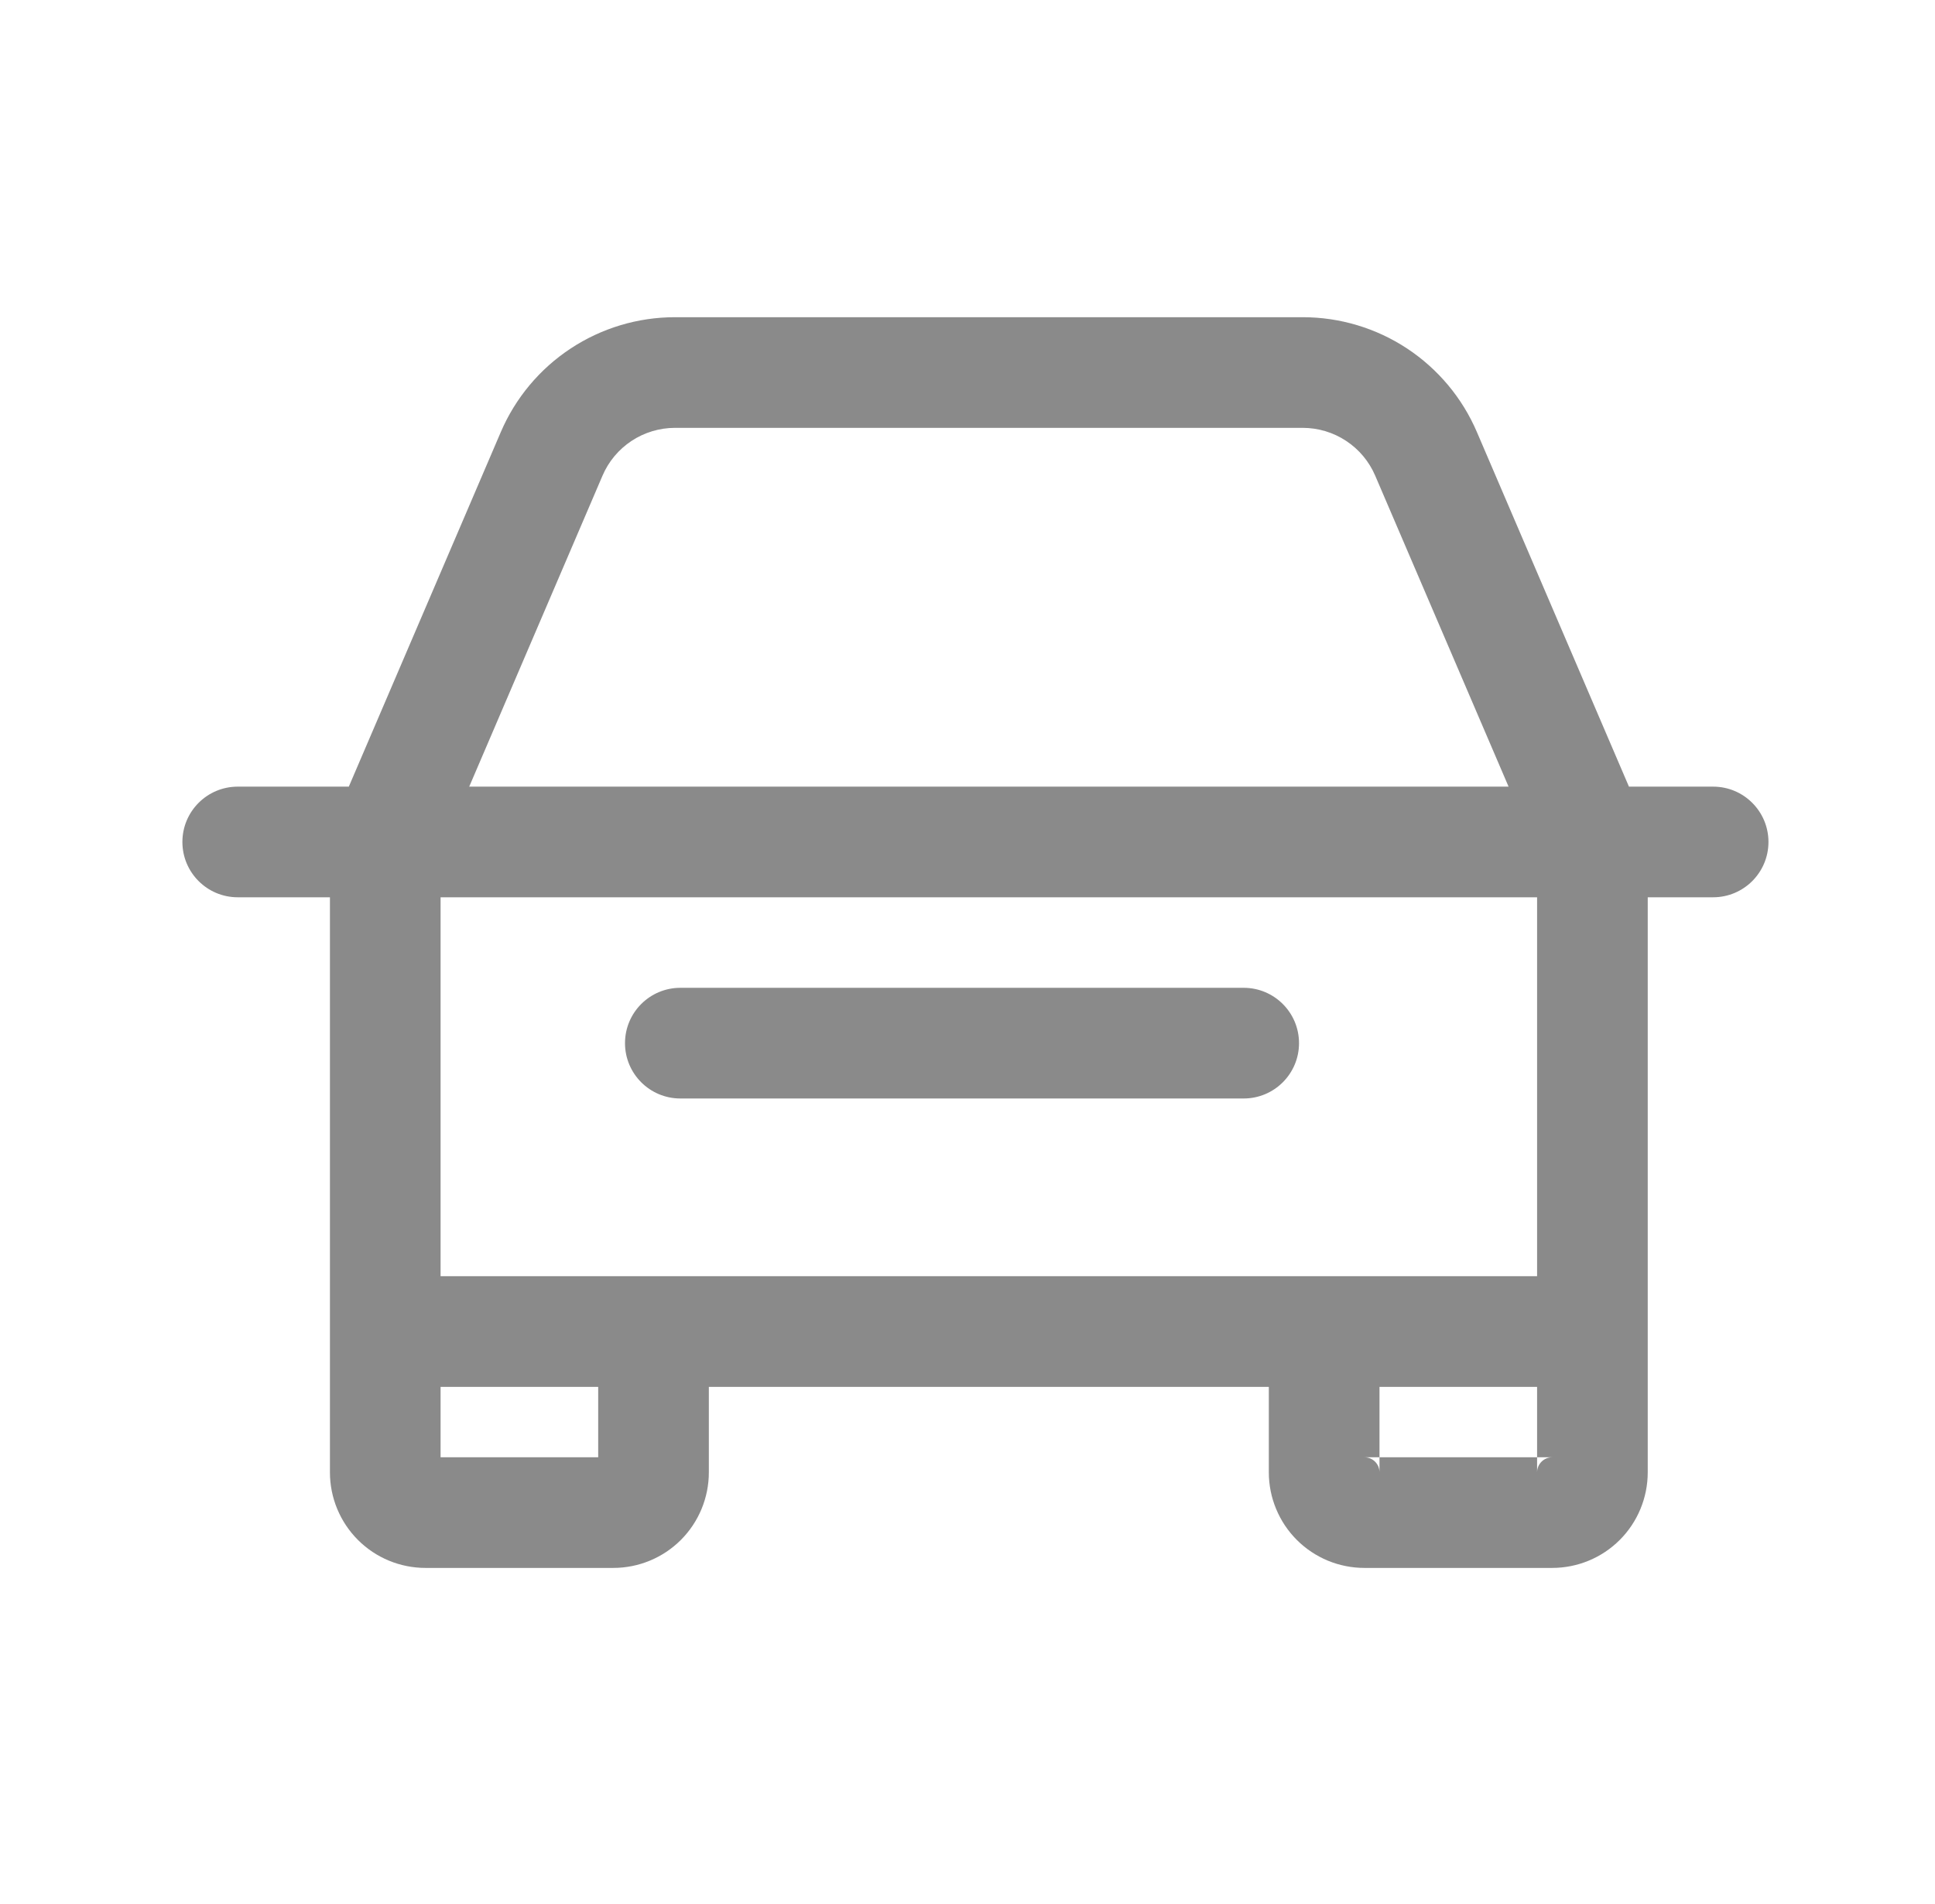
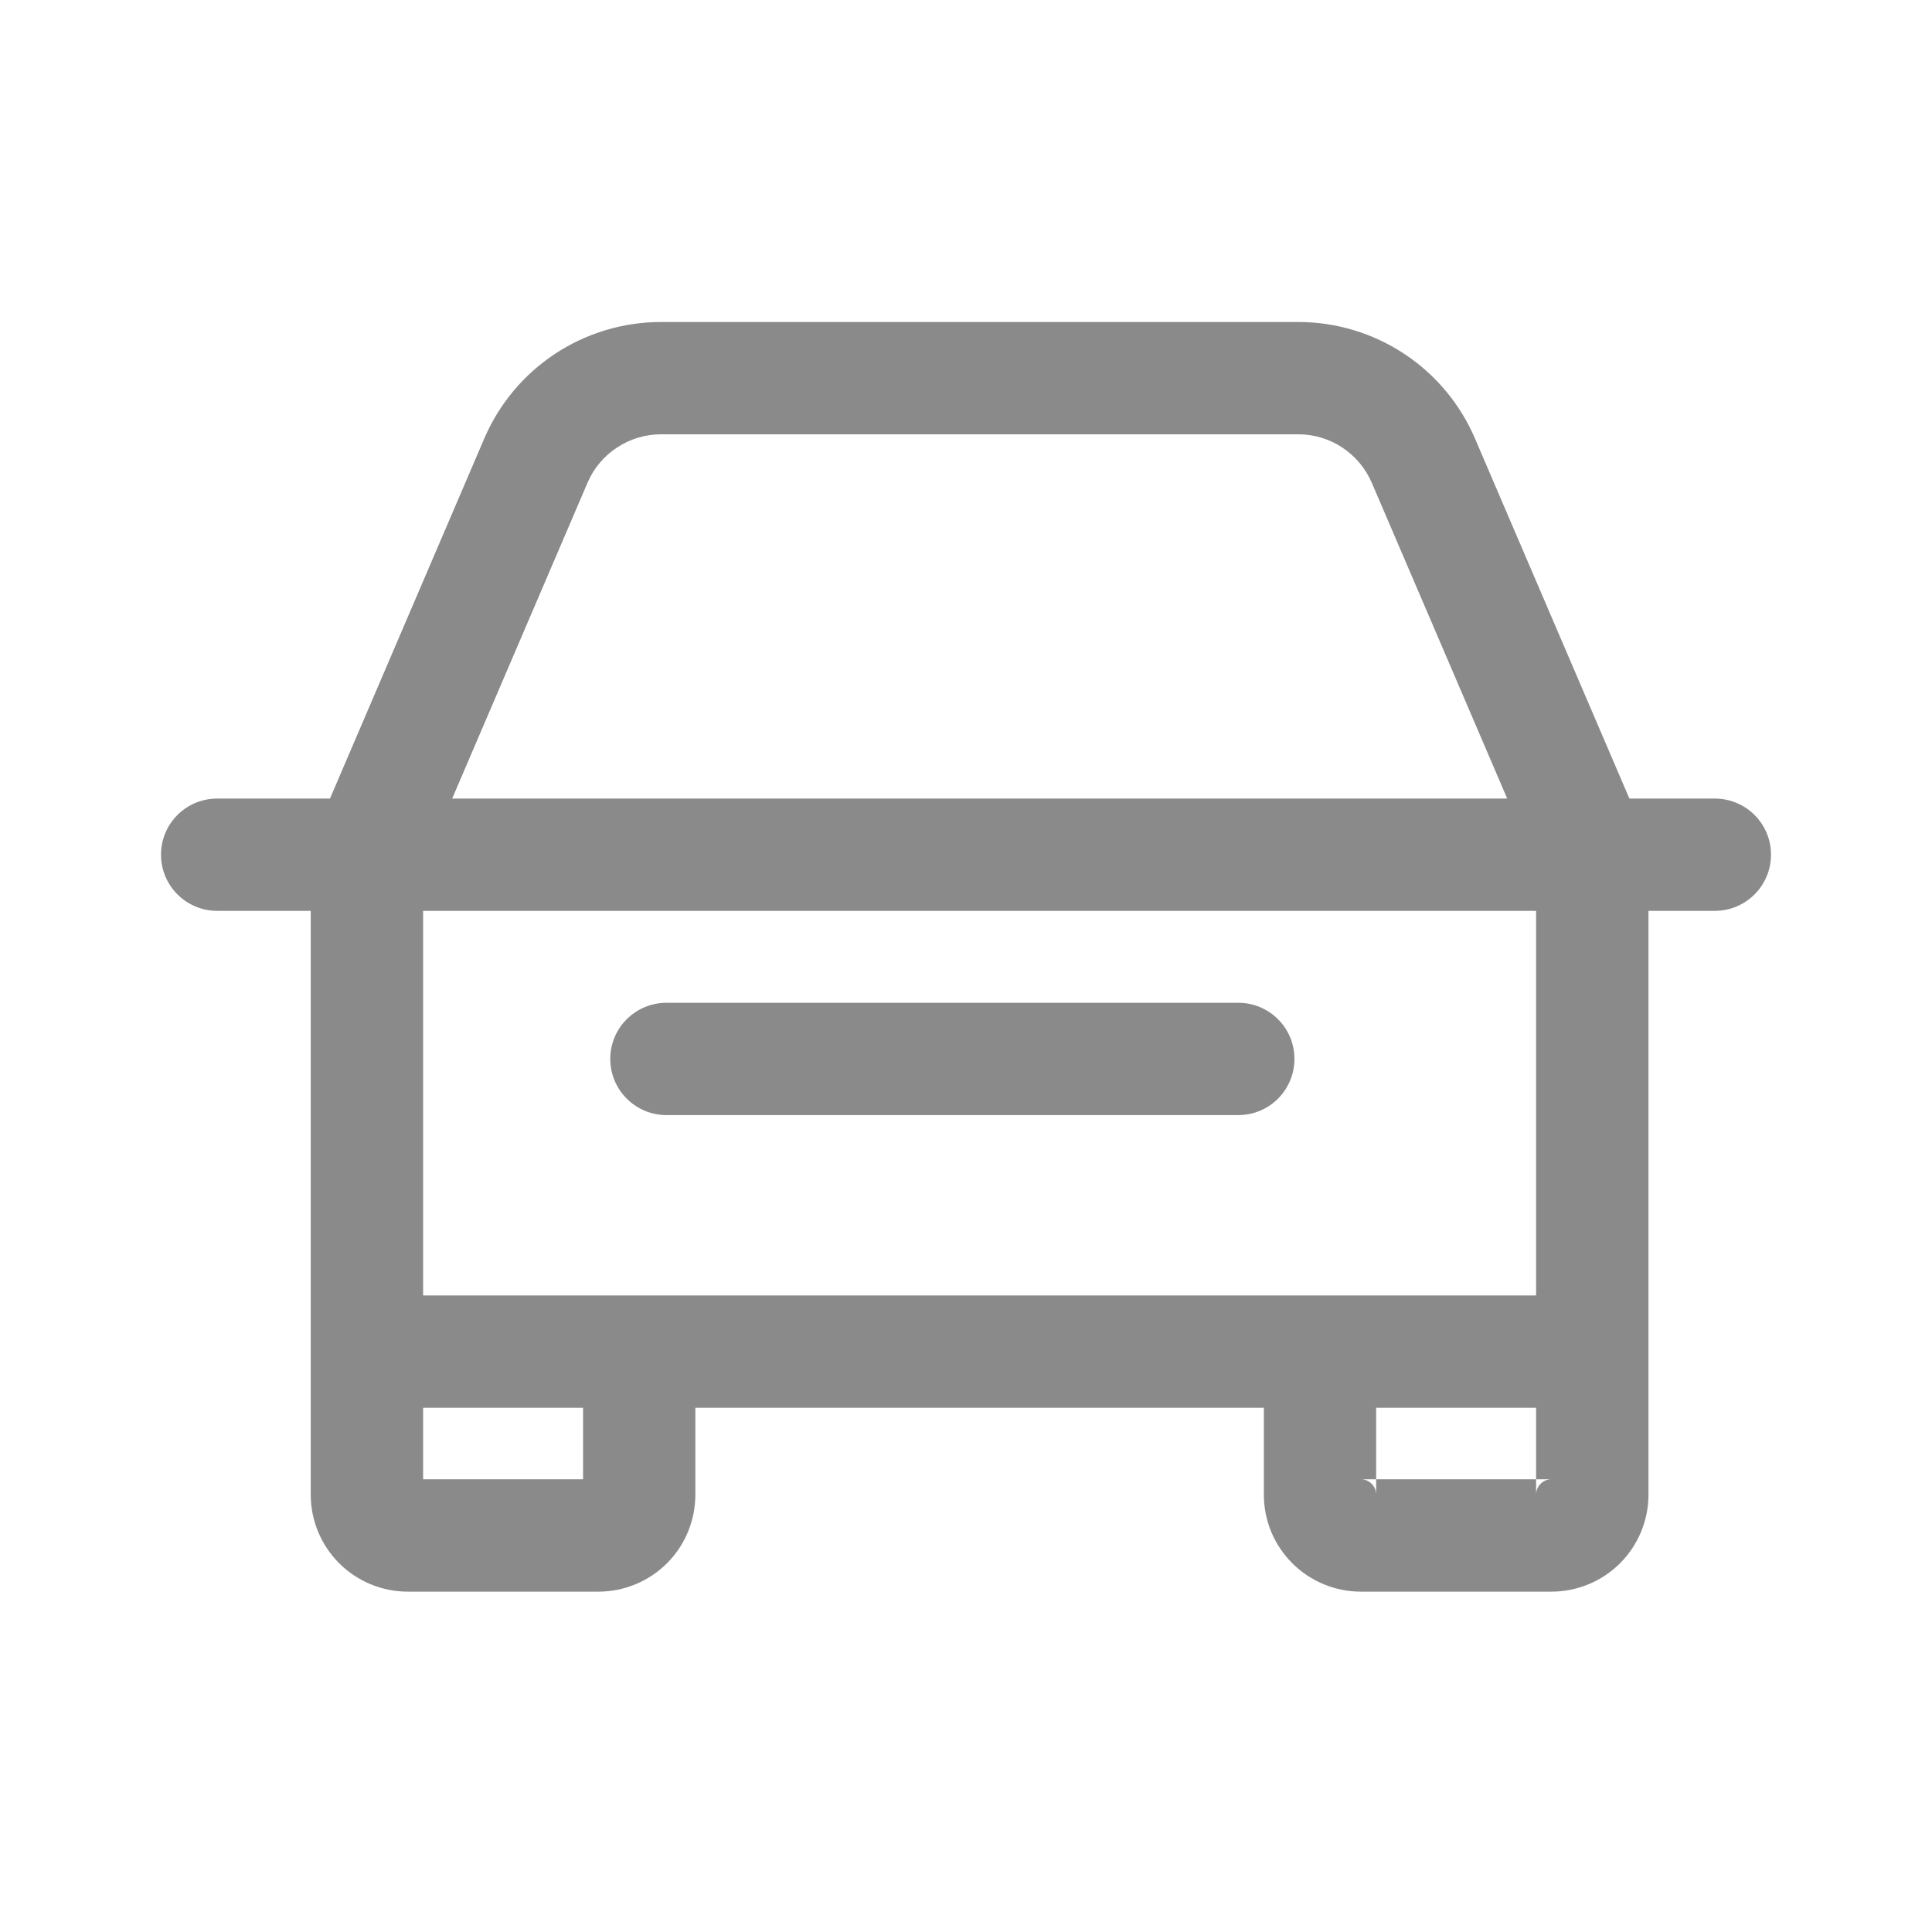
- <svg xmlns="http://www.w3.org/2000/svg" width="61" height="60" viewBox="0 0 61 60" fill="none">
-   <path d="M21.448 31.141C20.484 31.141 19.703 31.922 19.703 32.886C19.703 33.849 20.484 34.63 21.448 34.63H39.207C40.17 34.63 40.951 33.849 40.951 32.886C40.951 31.922 40.17 31.141 39.207 31.141H21.448Z" fill="#8A8A8A" />
-   <path fill-rule="evenodd" clip-rule="evenodd" d="M41.069 10H21.276C20.107 10 18.964 10.344 17.988 10.988C17.013 11.631 16.247 12.548 15.787 13.622L10.996 24.799H7.494C6.531 24.799 5.75 25.58 5.75 26.543C5.75 27.506 6.531 28.287 7.494 28.287H10.401V46.416C10.401 47.215 10.719 47.982 11.284 48.547C11.848 49.112 12.615 49.429 13.414 49.429H19.334C20.133 49.429 20.899 49.112 21.464 48.547C22.029 47.982 22.346 47.215 22.346 46.416V43.721H39.999V46.416C39.999 46.812 40.077 47.204 40.229 47.569C40.38 47.935 40.602 48.267 40.882 48.547C41.162 48.827 41.494 49.048 41.859 49.2C42.225 49.351 42.617 49.429 43.012 49.429H48.932C49.731 49.429 50.497 49.112 51.062 48.547C51.627 47.982 51.944 47.215 51.944 46.416V28.287H54.006C54.969 28.287 55.75 27.506 55.75 26.543C55.75 25.58 54.969 24.799 54.006 24.799H51.352L46.558 13.619C46.098 12.545 45.332 11.63 44.357 10.986C43.381 10.343 42.238 10 41.069 10ZM13.889 45.941V43.721H18.858V45.941H13.889ZM13.889 28.287V40.233L48.456 40.233L48.456 28.287L13.889 28.287ZM43.488 43.721H48.456V45.941H43.488V43.721ZM43.488 45.941V46.416C43.488 46.354 43.475 46.292 43.452 46.234C43.428 46.177 43.393 46.124 43.349 46.08C43.304 46.036 43.252 46.001 43.194 45.977C43.136 45.953 43.075 45.941 43.012 45.941H43.488ZM48.456 45.941H48.932C48.806 45.941 48.685 45.991 48.596 46.08C48.506 46.169 48.456 46.29 48.456 46.416V45.941ZM47.557 24.799L43.352 14.994C43.16 14.547 42.842 14.166 42.436 13.899C42.031 13.631 41.555 13.489 41.069 13.488H21.277C20.791 13.489 20.315 13.632 19.91 13.899C19.504 14.167 19.185 14.548 18.994 14.995L14.792 24.799L47.557 24.799Z" fill="#8A8A8A" />
+ <svg xmlns="http://www.w3.org/2000/svg" width="24" height="24" viewBox="0 0 24 24" fill="none">
+   <path d="M8.279 12.457C7.894 12.457 7.581 12.769 7.581 13.154C7.581 13.54 7.894 13.852 8.279 13.852H15.383C15.768 13.852 16.08 13.54 16.08 13.154C16.08 12.769 15.768 12.457 15.383 12.457H8.279Z" fill="#8A8A8A" />
+   <path fill-rule="evenodd" clip-rule="evenodd" d="M16.128 4H8.211C7.743 4 7.285 4.138 6.895 4.395C6.505 4.653 6.199 5.019 6.015 5.449L4.099 9.92H2.698C2.312 9.92 2 10.232 2 10.617C2 11.002 2.312 11.315 2.698 11.315H3.86V18.567C3.86 18.886 3.987 19.193 4.213 19.419C4.439 19.645 4.746 19.772 5.066 19.772H7.433C7.753 19.772 8.06 19.645 8.286 19.419C8.512 19.193 8.638 18.886 8.638 18.567V17.488H15.7V18.567C15.7 18.725 15.731 18.881 15.791 19.028C15.852 19.174 15.941 19.307 16.053 19.419C16.165 19.531 16.297 19.619 16.444 19.68C16.59 19.741 16.747 19.772 16.905 19.772H19.273C19.592 19.772 19.899 19.645 20.125 19.419C20.351 19.193 20.478 18.886 20.478 18.567V11.315H21.302C21.688 11.315 22 11.002 22 10.617C22 10.232 21.688 9.92 21.302 9.92H20.241L18.323 5.448C18.139 5.018 17.833 4.652 17.443 4.395C17.052 4.137 16.595 4 16.128 4ZM5.256 18.376V17.488H7.243V18.376H5.256ZM5.256 11.315V16.093L19.082 16.093L19.082 11.315L5.256 11.315ZM17.095 17.488H19.082V18.376H17.095V17.488ZM17.095 18.376V18.567C17.095 18.542 17.09 18.517 17.081 18.494C17.071 18.471 17.057 18.45 17.039 18.432C17.022 18.414 17.001 18.4 16.978 18.391C16.955 18.381 16.93 18.376 16.905 18.376H17.095ZM19.082 18.376H19.273C19.222 18.376 19.174 18.396 19.138 18.432C19.102 18.468 19.082 18.516 19.082 18.567V18.376ZM18.723 9.92L17.041 5.998C16.964 5.819 16.837 5.667 16.674 5.559C16.512 5.452 16.322 5.395 16.128 5.395H8.211C8.016 5.395 7.826 5.453 7.664 5.56C7.501 5.667 7.374 5.819 7.298 5.998L5.617 9.92L18.723 9.92Z" fill="#8A8A8A" />
</svg>
